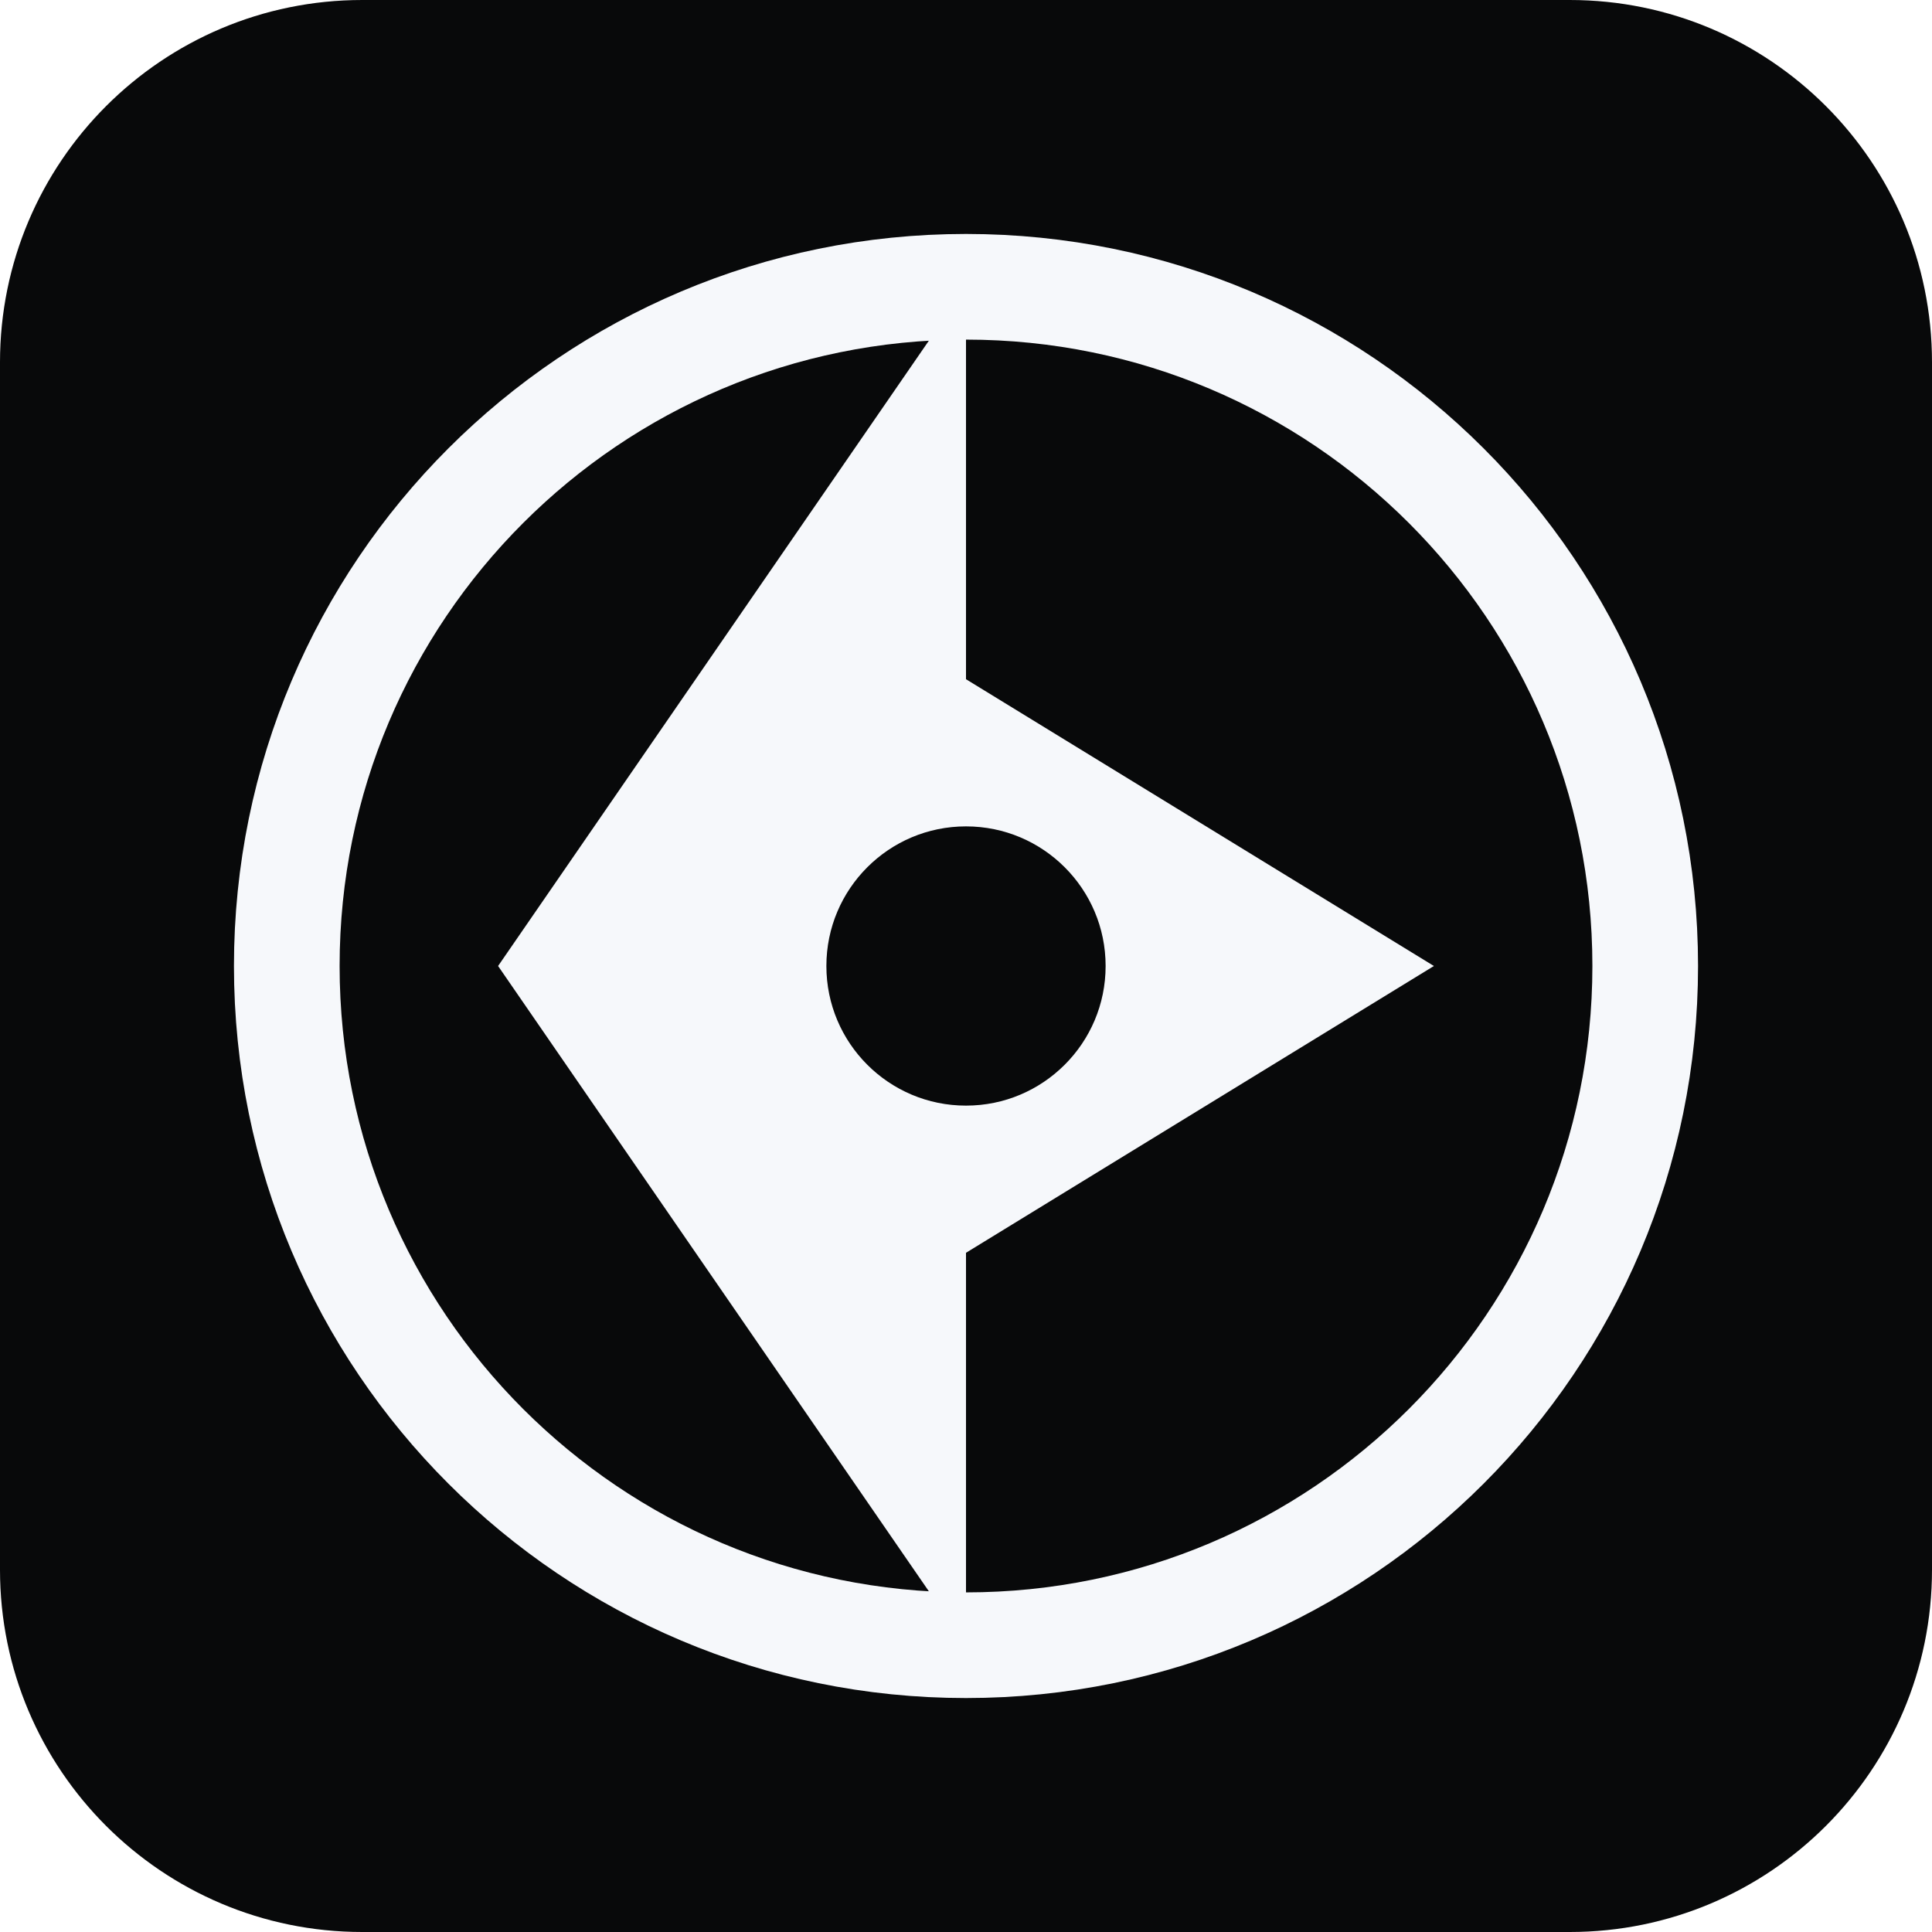
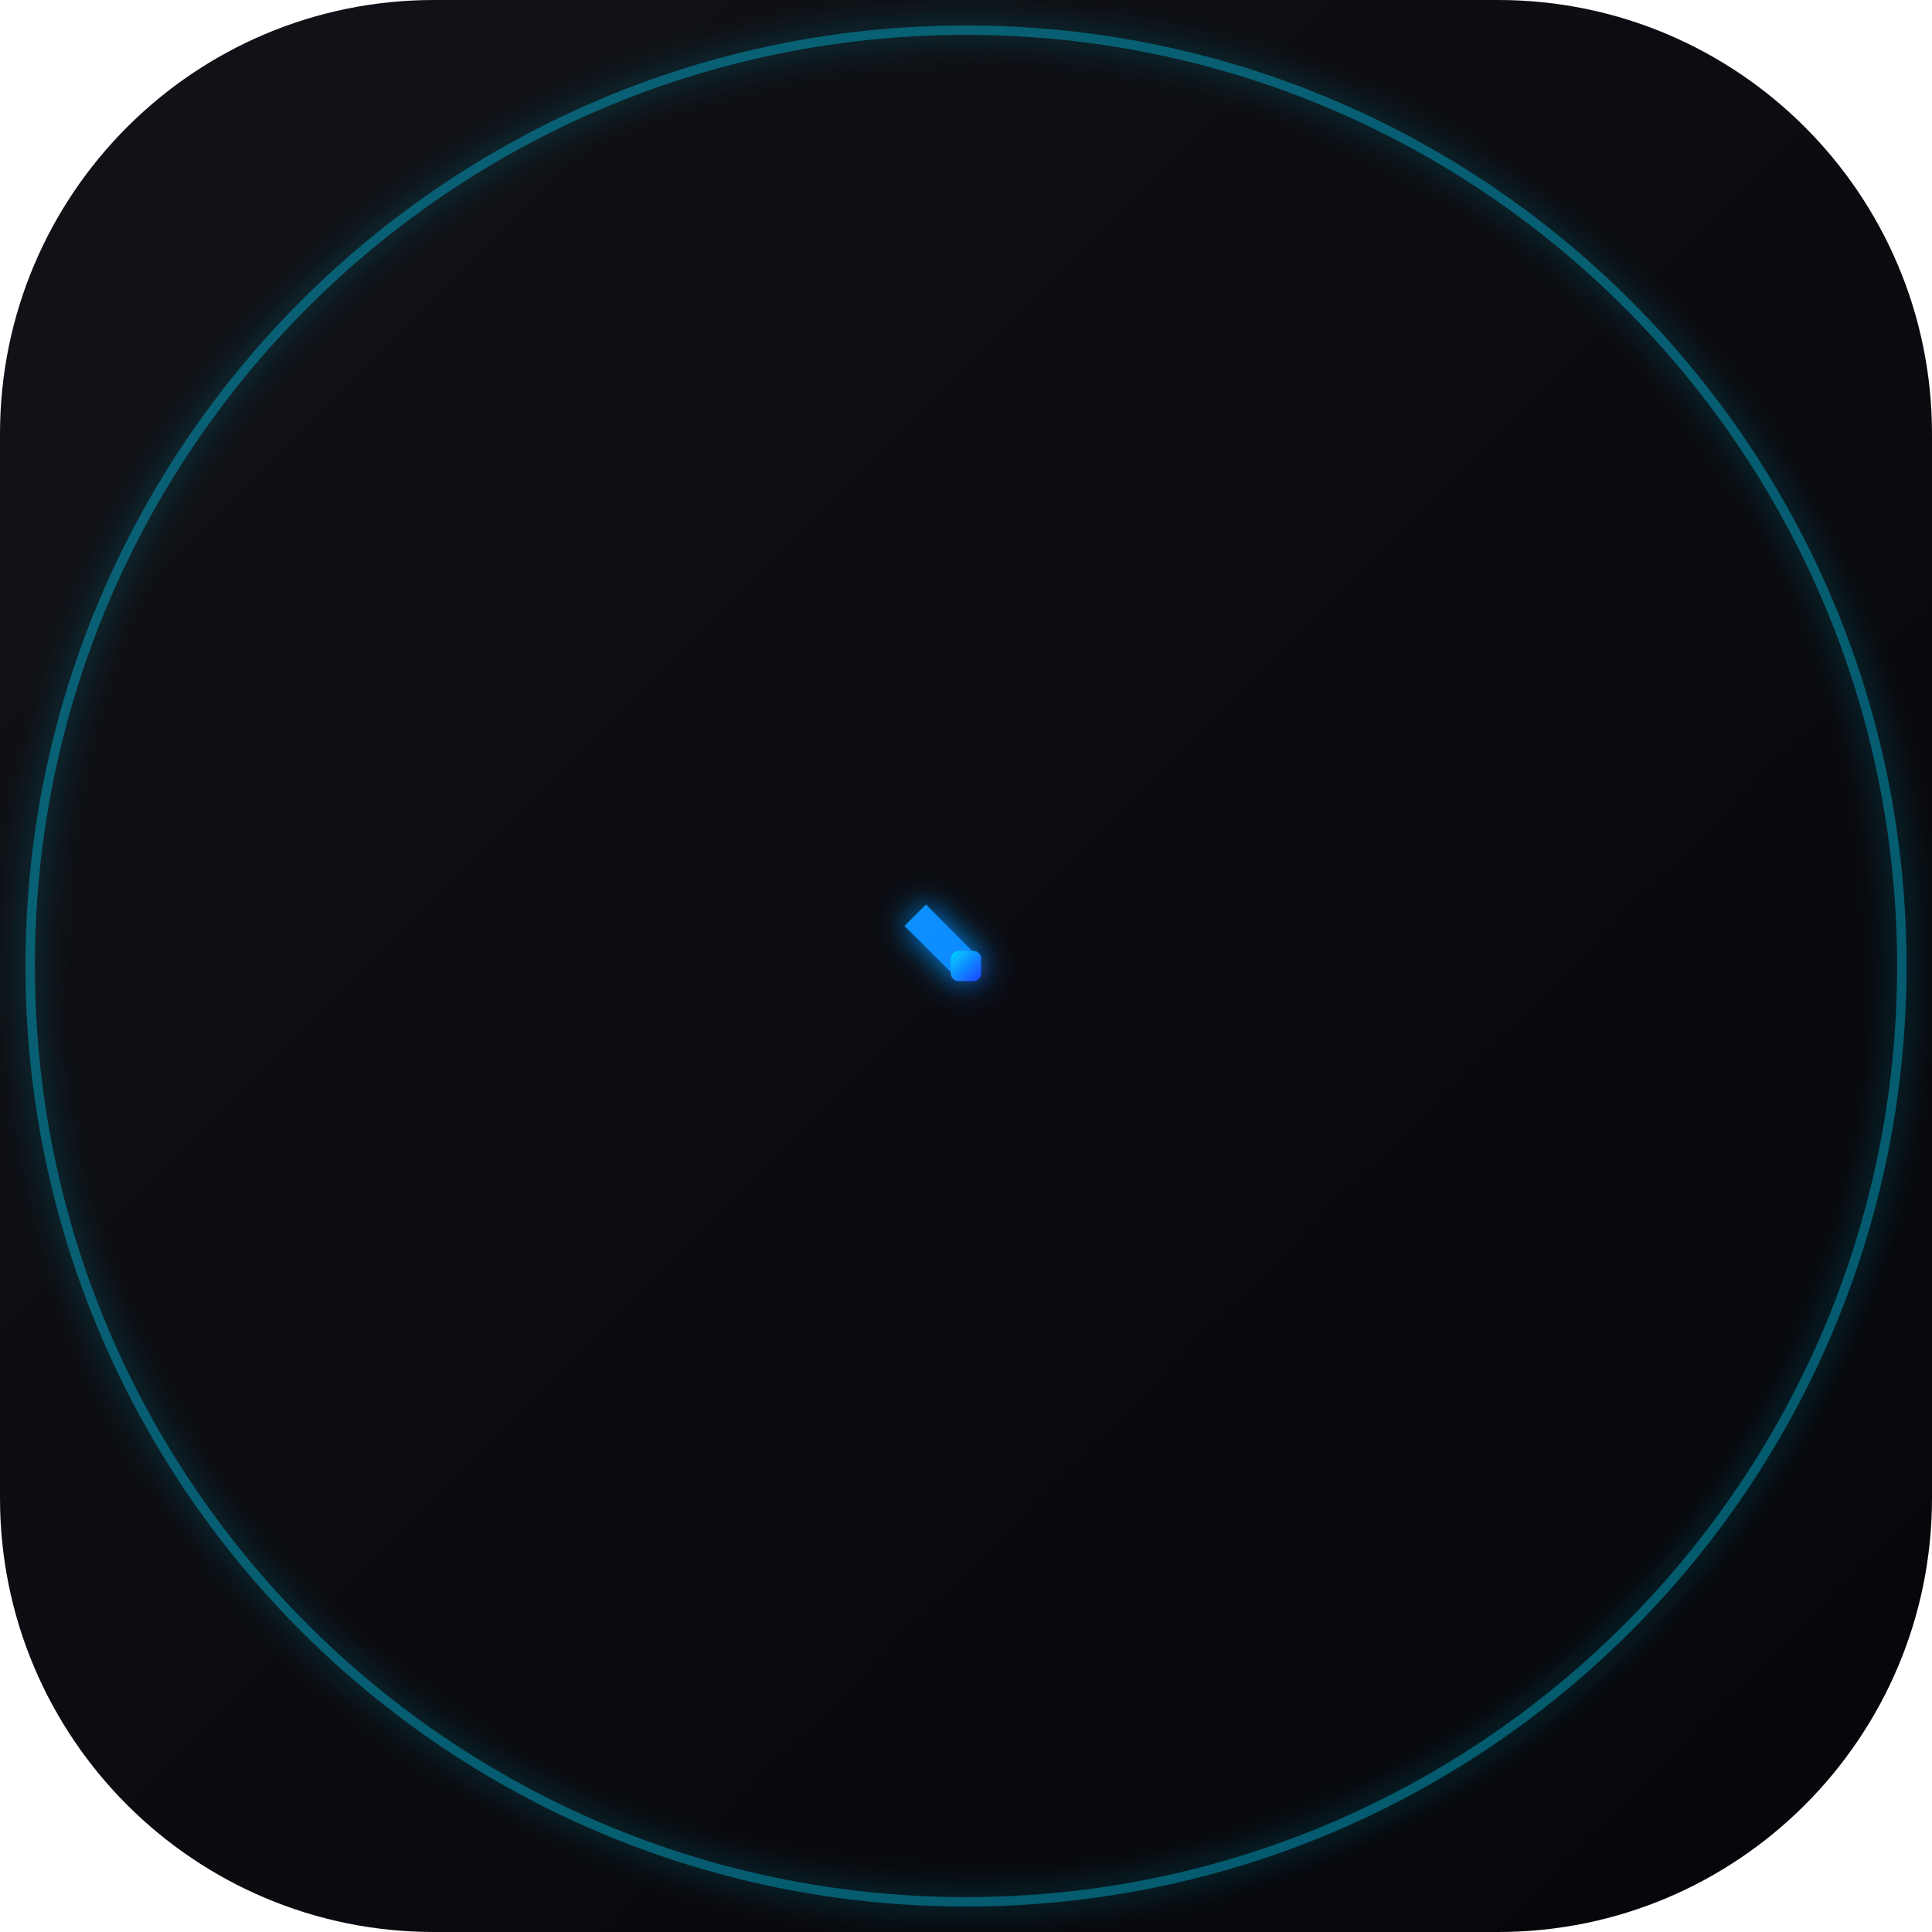
- <svg xmlns="http://www.w3.org/2000/svg" width="512" height="512" viewBox="0 0 512 512" fill="none">
-   <rect width="512" height="512" rx="96" fill="#08090A" />
-   <circle cx="256" cy="256" r="180" stroke="#F6F8FB" stroke-width="28" fill="none" />
-   <path d="M256 76 L256 180 L380 256 L256 332 L256 436 L132 256 L256 76 Z" fill="#F6F8FB" />
-   <circle cx="256" cy="256" r="44" fill="#08090A" stroke="#F6F8FB" stroke-width="14" />
+ <svg xmlns="http://www.w3.org/2000/svg" viewBox="0 0 1024 1024">
+   <defs>
+     <linearGradient id="iconBg" x1="0%" y1="0%" x2="100%" y2="100%">
+       <stop offset="0%" stop-color="#111318" />
+       <stop offset="100%" stop-color="#05060A" />
+     </linearGradient>
+   </defs>
+   <rect width="1024" height="1024" rx="230" fill="url(#iconBg)" />
+   <svg viewBox="0 0 1024 1024" width="1024" height="1024">
+     <defs>
+       <linearGradient id="markGrad" x1="0%" y1="0%" x2="100%" y2="100%">
+         <stop offset="0%" stop-color="#00D5FF" />
+         <stop offset="100%" stop-color="#1E40FF" />
+       </linearGradient>
+       <linearGradient id="ringGrad" x1="0%" y1="0%" x2="100%" y2="100%">
+         <stop offset="0%" stop-color="#00D5FF" />
+         <stop offset="100%" stop-color="#1E40FF" stop-opacity="0.6" />
+       </linearGradient>
+       <filter id="glow" x="-50%" y="-50%" width="200%" height="200%">
+         <feGaussianBlur stdDeviation="4" result="blur" />
+         <feMerge>
+           <feMergeNode in="blur" />
+           <feMergeNode in="SourceGraphic" />
+         </feMerge>
+       </filter>
+     </defs>
+     <g transform="scale(2.0)">
+       <g id="ownex-mark" filter="url(#glow)">
+         <path d="M 410.9 101.1 L 384.0 128.0 L 258.8 253.2 L 245.4 239.7 L 239.7 245.4 L 253.2 258.8 L 128.0 384.0 L 101.1 410.9 Z" fill="url(#markGrad)" />
+         <path d="M 410.9 101.1 L 384.0 128.0 L 258.8 253.2 L 272.3 239.7 L 266.6 245.4 L 253.2 258.8 L 128.0 384.0 L 101.1 410.9 Z" fill="url(#markGrad)" />
+         <circle cx="256.0" cy="256.0" r="248" fill="none" stroke="#00D5FF" stroke-width="2.5" opacity="0.35" />
+         <rect x="252.0" y="252.0" width="8" height="8" rx="2" fill="url(#markGrad)" />
+       </g>
+     </g>
+   </svg>
</svg>
